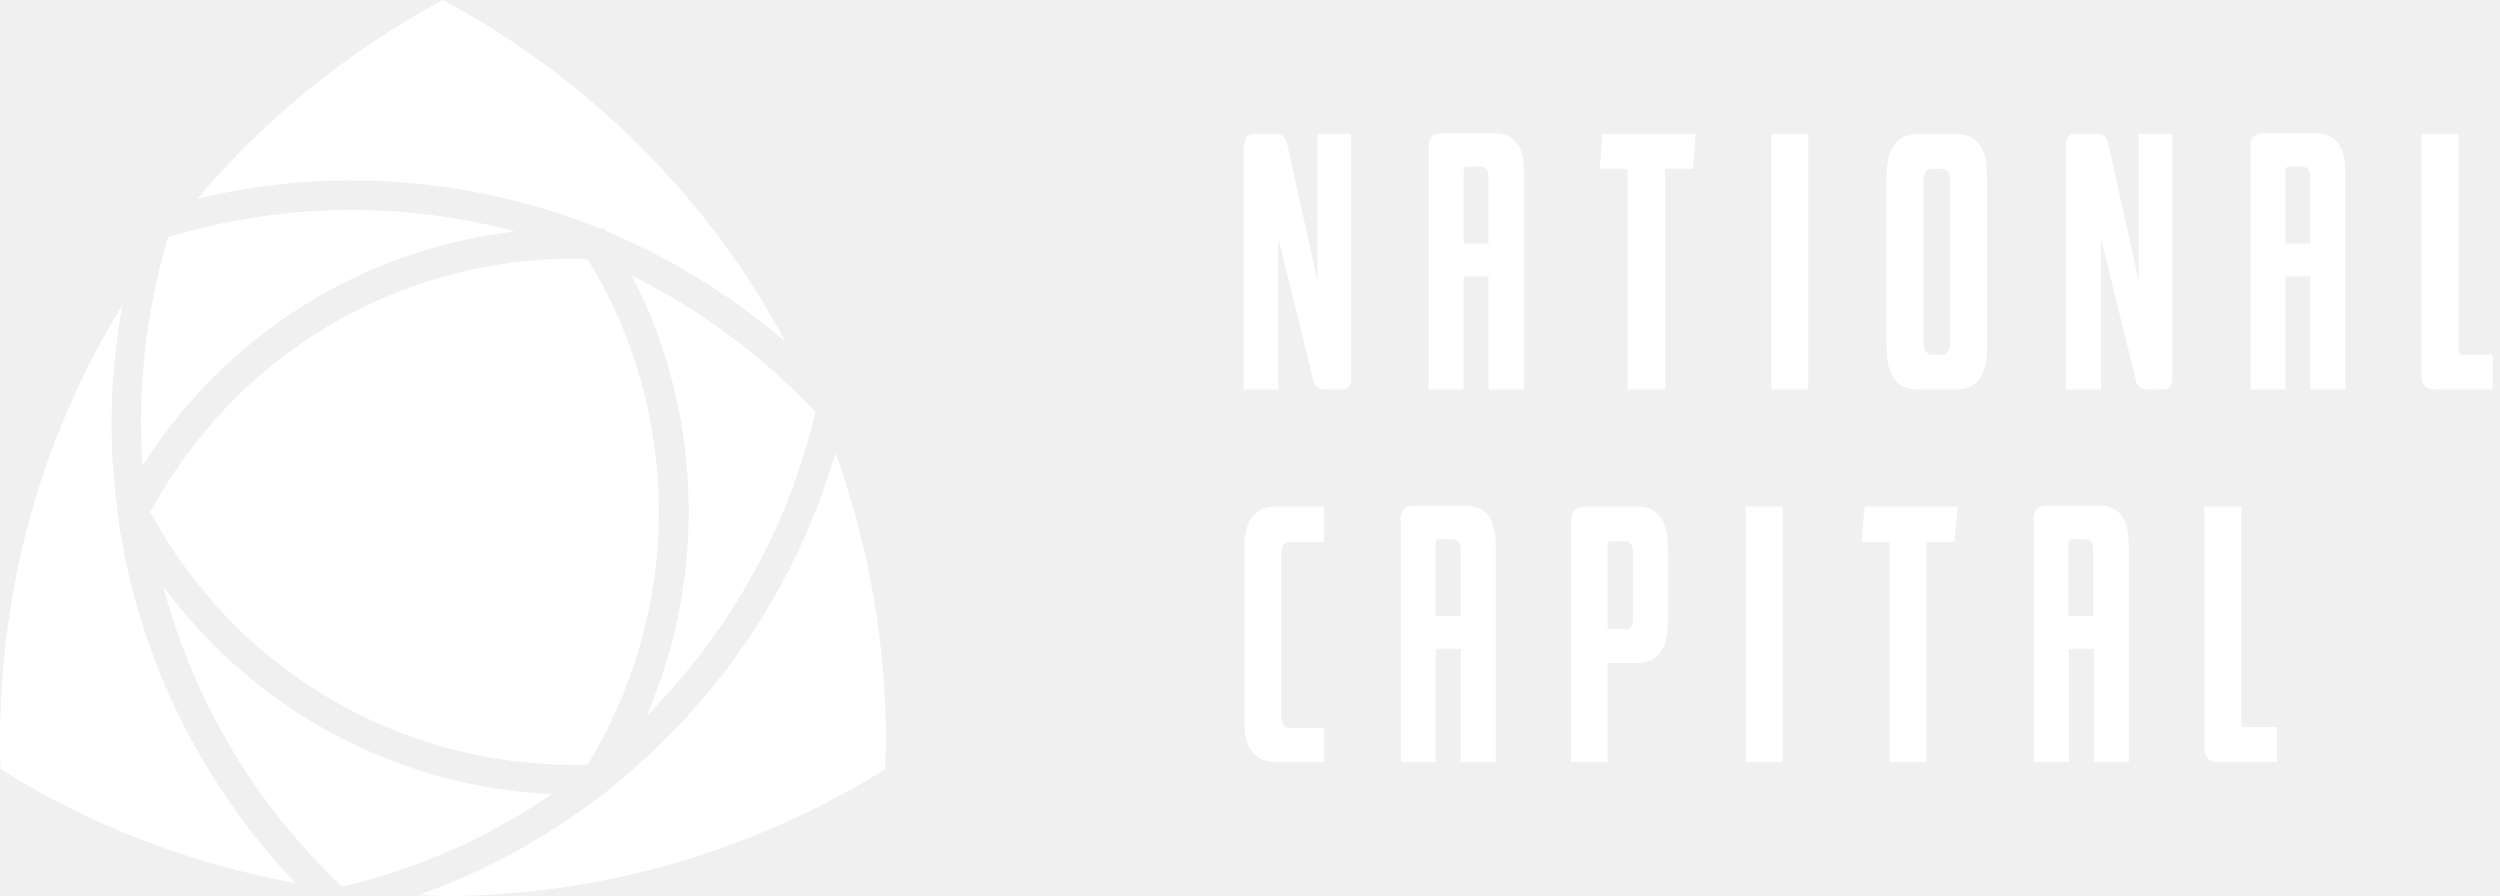
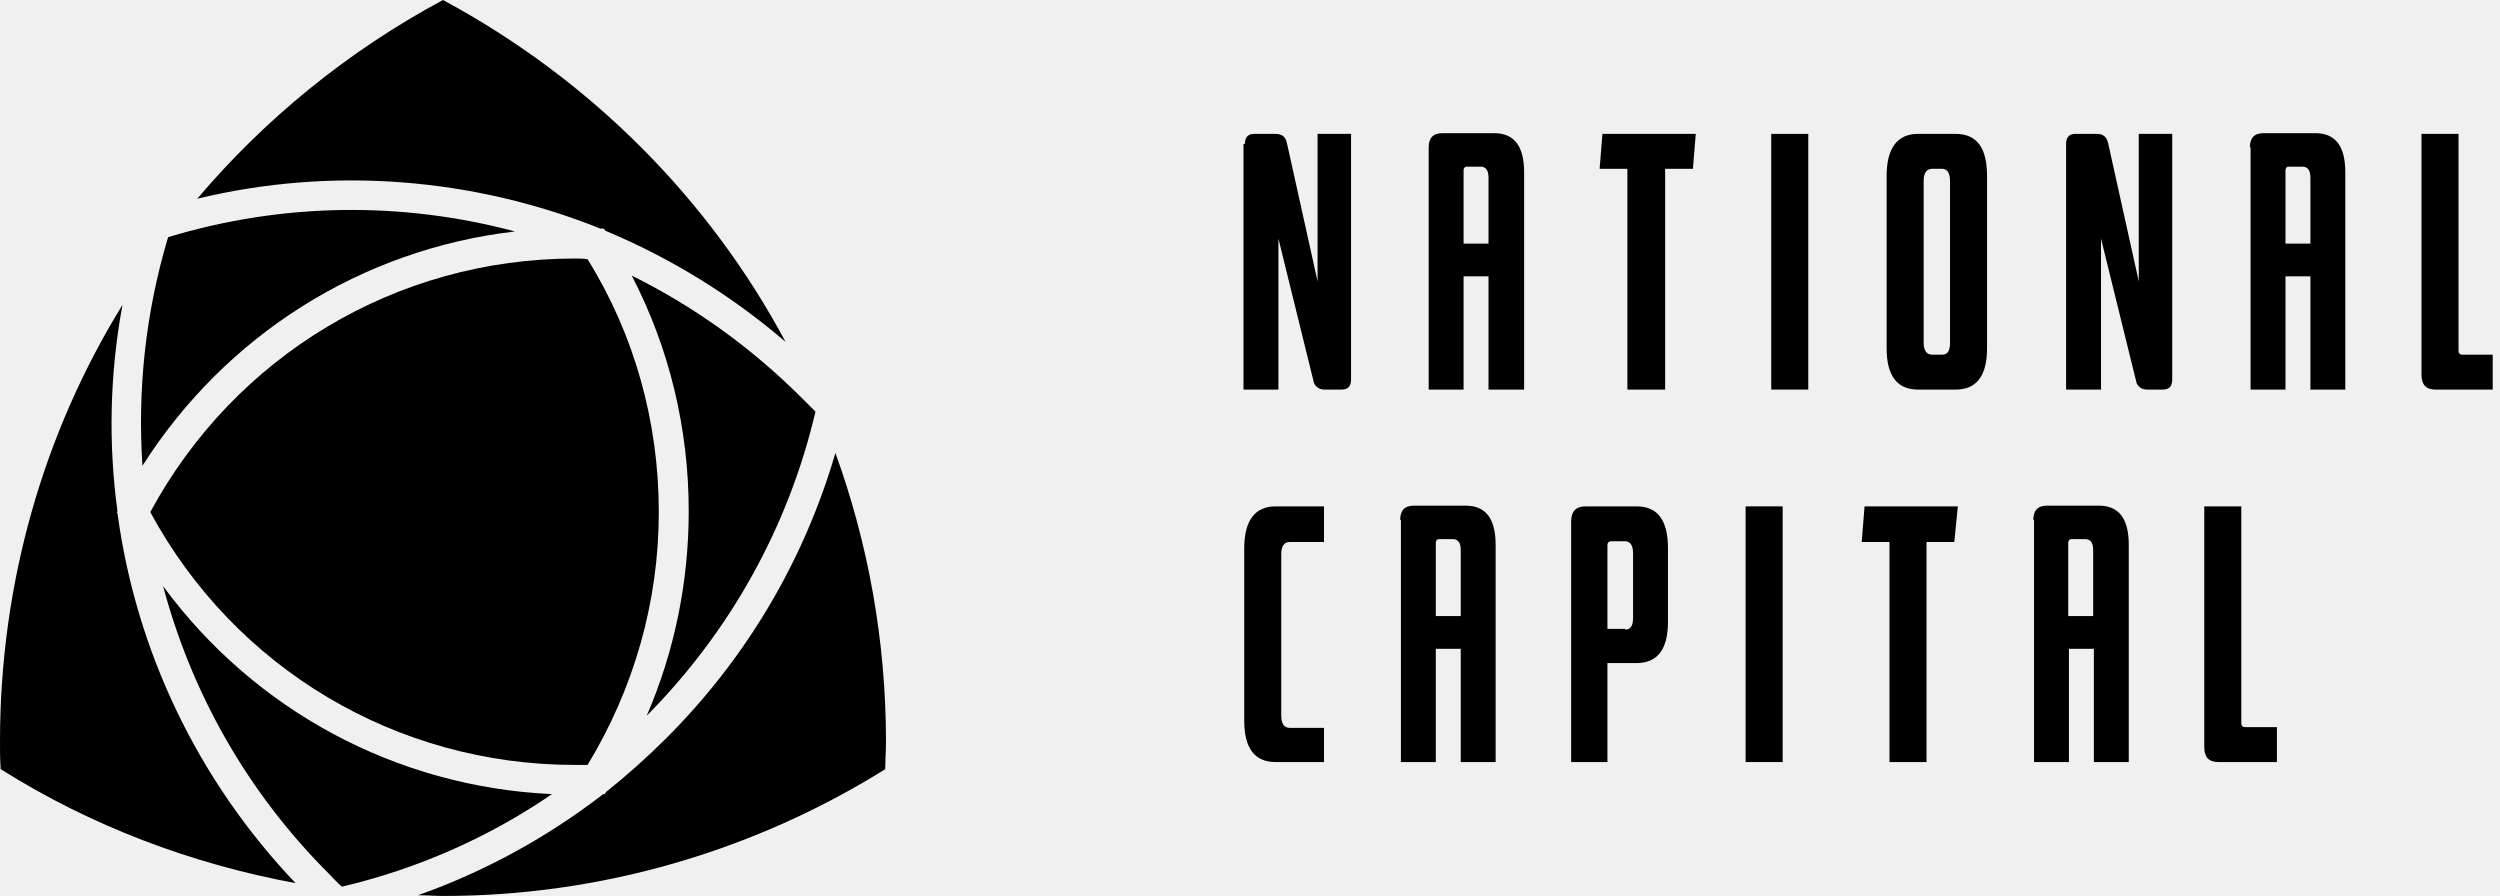
<svg xmlns="http://www.w3.org/2000/svg" width="173" height="62" viewBox="0 0 173 62" fill="none">
  <g clip-path="url(#clip0_1_209)">
-     <path d="M86.149 9.955C86.149 9.512 86.347 9.265 86.79 9.265H88.269C88.712 9.265 88.959 9.463 89.057 9.906L91.176 19.467V17.792V16.559C91.176 16.215 91.176 15.524 91.176 14.44V9.265H93.493V26.269C93.493 26.712 93.296 26.959 92.852 26.959H91.669C91.324 26.959 91.078 26.811 90.93 26.515L88.466 16.51V17.792C88.466 18.383 88.466 18.827 88.466 19.221V26.959H86.051V9.955H86.149Z" fill="white" />
-     <path d="M103.005 16.855V12.272C103.005 11.779 102.808 11.533 102.463 11.533H101.477C101.379 11.533 101.28 11.631 101.28 11.779V16.855H103.005ZM98.865 10.202C98.865 9.561 99.161 9.216 99.802 9.216H103.399C104.779 9.216 105.469 10.103 105.469 11.927V26.959H103.005V19.122H101.28V26.959H98.865V10.202Z" fill="white" />
-     <path d="M115.228 26.959H112.615V11.68H110.693L110.89 9.265H117.347L117.15 11.68H115.228V26.959Z" fill="white" />
-     <path d="M125.133 9.265H122.57V26.959H125.133V9.265Z" fill="white" />
-     <path d="M134.399 24.544C134.793 24.544 134.941 24.248 134.941 23.706V12.518C134.941 11.976 134.744 11.68 134.399 11.68H133.709C133.315 11.68 133.117 11.976 133.117 12.518V23.706C133.117 24.248 133.315 24.544 133.709 24.544H134.399ZM137.504 24.1C137.504 26.022 136.765 26.959 135.335 26.959H132.723C131.294 26.959 130.555 26.022 130.555 24.1V12.173C130.555 10.251 131.294 9.265 132.723 9.265H135.335C136.814 9.265 137.504 10.251 137.504 12.173V24.1Z" fill="white" />
-     <path d="M142.975 9.955C142.975 9.512 143.172 9.265 143.615 9.265H145.094C145.537 9.265 145.784 9.463 145.882 9.906L148.002 19.467V17.792V16.559C148.002 16.215 148.002 15.524 148.002 14.44V9.265H150.318V26.269C150.318 26.712 150.121 26.959 149.677 26.959H148.593C148.248 26.959 148.002 26.811 147.854 26.515L145.39 16.51V17.792C145.39 18.383 145.39 18.827 145.39 19.221V26.959H142.975V9.955V9.955Z" fill="white" />
-     <path d="M159.88 16.855V12.272C159.88 11.779 159.682 11.533 159.337 11.533H158.352C158.253 11.533 158.155 11.631 158.155 11.779V16.855H159.88ZM155.69 10.202C155.69 9.561 155.986 9.216 156.627 9.216H160.225C161.605 9.216 162.295 10.103 162.295 11.927V26.959H159.88V19.122H158.155V26.959H155.74V10.202H155.69Z" fill="white" />
-     <path d="M172.496 26.959H168.553C167.863 26.959 167.567 26.614 167.567 25.924V9.265H170.13V24.297C170.13 24.445 170.229 24.544 170.377 24.544H172.594V26.959H172.496Z" fill="white" />
-     <path d="M91.621 52.734H88.269C86.84 52.734 86.101 51.798 86.101 49.876V37.949C86.101 36.027 86.84 35.041 88.269 35.041H91.621V37.505H89.255C88.861 37.505 88.663 37.801 88.663 38.343V49.531C88.663 50.073 88.861 50.369 89.255 50.369H91.621V52.734Z" fill="white" />
-     <path d="M101.083 42.631V38.048C101.083 37.555 100.886 37.308 100.541 37.308H99.555C99.456 37.308 99.358 37.407 99.358 37.555V42.631H101.083ZM96.894 35.978C96.894 35.337 97.189 34.992 97.83 34.992H101.428C102.808 34.992 103.498 35.879 103.498 37.703V52.734H101.083V44.898H99.358V52.734H96.943V35.978H96.894Z" fill="white" />
-     <path d="M112.467 43.568C112.862 43.568 113.009 43.272 113.009 42.73V38.294C113.009 37.752 112.812 37.456 112.467 37.456H111.482C111.334 37.456 111.235 37.555 111.235 37.703V43.518H112.467V43.568ZM111.284 52.734H108.722V36.076C108.722 35.386 109.067 35.041 109.707 35.041H113.256C114.734 35.041 115.424 36.027 115.424 37.949V43.025C115.424 44.947 114.685 45.884 113.256 45.884H111.235V52.734H111.284Z" fill="white" />
-     <path d="M123.36 35.041H120.797V52.734H123.36V35.041Z" fill="white" />
-     <path d="M133.315 52.734H130.752V37.505H128.83L129.027 35.041H135.483L135.237 37.505H133.315V52.734Z" fill="white" />
-     <path d="M144.847 42.631V38.048C144.847 37.555 144.65 37.308 144.305 37.308H143.319C143.221 37.308 143.122 37.407 143.122 37.555V42.631H144.847ZM140.707 35.978C140.707 35.337 141.003 34.992 141.643 34.992H145.241C146.621 34.992 147.311 35.879 147.311 37.703V52.734H144.896V44.898H143.171V52.734H140.756V35.978H140.707Z" fill="white" />
-     <path d="M157.514 52.734H153.522C152.832 52.734 152.536 52.389 152.536 51.699V35.041H155.099V50.073C155.099 50.221 155.198 50.319 155.345 50.319H157.563V52.734H157.514Z" fill="white" />
-     <path d="M55.495 27.55C51.996 24.051 48.004 21.192 43.716 19.073C46.328 24.1 47.659 29.669 47.659 35.386C47.659 40.266 46.673 45.096 44.751 49.531C50.517 43.715 54.558 36.471 56.431 28.487C56.086 28.142 55.791 27.846 55.495 27.55Z" fill="white" />
-     <path d="M39.773 17.89C27.452 17.89 16.264 24.593 10.399 35.436C16.264 46.278 27.452 52.932 39.773 52.932C40.069 52.932 40.364 52.932 40.66 52.932C43.864 47.658 45.589 41.645 45.589 35.436C45.589 29.226 43.913 23.164 40.66 17.94C40.364 17.89 40.069 17.89 39.773 17.89Z" fill="white" />
-     <path d="M0 51.305C0 51.946 0 52.587 0.049 53.227C6.308 57.17 13.258 59.782 20.453 61.113C13.652 53.967 9.413 44.997 8.132 35.534L8.083 35.436L8.132 35.386C7.491 30.704 7.59 25.874 8.477 21.094C3.006 29.965 0 40.364 0 51.305Z" fill="white" />
-     <path d="M23.657 61.359C28.881 60.127 33.809 57.959 38.196 54.952C27.402 54.459 17.595 49.137 11.286 40.561C13.258 47.954 17.102 54.804 22.72 60.423C23.016 60.719 23.312 61.064 23.657 61.359Z" fill="white" />
-     <path d="M30.654 0C24.05 3.548 18.333 8.231 13.651 13.75C23.065 11.483 32.823 12.321 41.546 15.82H41.793L41.891 15.968C46.376 17.841 50.566 20.404 54.36 23.657C49.087 13.8 40.906 5.52 30.654 0Z" fill="white" />
-     <path d="M61.26 53.227C61.26 52.587 61.31 51.946 61.31 51.305C61.31 44.356 60.078 37.604 57.81 31.345C55.642 38.787 51.65 45.539 46.13 51.059C44.799 52.389 43.419 53.622 41.941 54.804L41.842 54.952H41.744C37.85 57.959 33.513 60.324 28.93 61.951C29.521 61.951 30.113 62 30.704 62C41.497 62 52.093 58.944 61.26 53.227Z" fill="white" />
-     <path d="M9.857 32.232C15.624 23.164 25.037 17.25 35.633 16.017C27.895 13.947 19.616 13.997 11.632 16.412C10.055 21.685 9.512 27.008 9.857 32.232Z" fill="white" />
+     <path d="M86.149 9.955C86.149 9.512 86.347 9.265 86.79 9.265H88.269C88.712 9.265 88.959 9.463 89.057 9.906L91.176 19.467V17.792V16.559C91.176 16.215 91.176 15.524 91.176 14.44V9.265H93.493V26.269C93.493 26.712 93.296 26.959 92.852 26.959H91.669C91.324 26.959 91.078 26.811 90.93 26.515L88.466 16.51V17.792C88.466 18.383 88.466 18.827 88.466 19.221V26.959H86.051V9.955H86.149Z" fill="currentColor" />
+     <path d="M103.005 16.855V12.272C103.005 11.779 102.808 11.533 102.463 11.533H101.477C101.379 11.533 101.28 11.631 101.28 11.779V16.855H103.005ZM98.865 10.202C98.865 9.561 99.161 9.216 99.802 9.216H103.399C104.779 9.216 105.469 10.103 105.469 11.927V26.959H103.005V19.122H101.28V26.959H98.865V10.202Z" fill="currentColor" />
+     <path d="M115.228 26.959H112.615V11.68H110.693L110.89 9.265H117.347L117.15 11.68H115.228V26.959Z" fill="currentColor" />
+     <path d="M125.133 9.265H122.57V26.959H125.133V9.265Z" fill="currentColor" />
+     <path d="M134.399 24.544C134.793 24.544 134.941 24.248 134.941 23.706V12.518C134.941 11.976 134.744 11.68 134.399 11.68H133.709C133.315 11.68 133.117 11.976 133.117 12.518V23.706C133.117 24.248 133.315 24.544 133.709 24.544H134.399ZM137.504 24.1C137.504 26.022 136.765 26.959 135.335 26.959H132.723C131.294 26.959 130.555 26.022 130.555 24.1V12.173C130.555 10.251 131.294 9.265 132.723 9.265H135.335C136.814 9.265 137.504 10.251 137.504 12.173V24.1Z" fill="currentColor" />
+     <path d="M142.975 9.955C142.975 9.512 143.172 9.265 143.615 9.265H145.094C145.537 9.265 145.784 9.463 145.882 9.906L148.002 19.467V17.792V16.559C148.002 16.215 148.002 15.524 148.002 14.44V9.265H150.318V26.269C150.318 26.712 150.121 26.959 149.677 26.959H148.593C148.248 26.959 148.002 26.811 147.854 26.515L145.39 16.51V17.792C145.39 18.383 145.39 18.827 145.39 19.221V26.959H142.975V9.955V9.955Z" fill="currentColor" />
+     <path d="M159.88 16.855V12.272C159.88 11.779 159.682 11.533 159.337 11.533H158.352C158.253 11.533 158.155 11.631 158.155 11.779V16.855H159.88ZM155.69 10.202C155.69 9.561 155.986 9.216 156.627 9.216H160.225C161.605 9.216 162.295 10.103 162.295 11.927V26.959H159.88V19.122H158.155V26.959H155.74V10.202H155.69Z" fill="currentColor" />
+     <path d="M172.496 26.959H168.553C167.863 26.959 167.567 26.614 167.567 25.924V9.265H170.13V24.297C170.13 24.445 170.229 24.544 170.377 24.544H172.594V26.959H172.496Z" fill="currentColor" />
+     <path d="M91.621 52.734H88.269C86.84 52.734 86.101 51.798 86.101 49.876V37.949C86.101 36.027 86.84 35.041 88.269 35.041H91.621V37.505H89.255C88.861 37.505 88.663 37.801 88.663 38.343V49.531C88.663 50.073 88.861 50.369 89.255 50.369H91.621V52.734Z" fill="currentColor" />
+     <path d="M101.083 42.631V38.048C101.083 37.555 100.886 37.308 100.541 37.308H99.555C99.456 37.308 99.358 37.407 99.358 37.555V42.631H101.083ZM96.894 35.978C96.894 35.337 97.189 34.992 97.83 34.992H101.428C102.808 34.992 103.498 35.879 103.498 37.703V52.734H101.083V44.898H99.358V52.734H96.943V35.978H96.894Z" fill="currentColor" />
+     <path d="M112.467 43.568C112.862 43.568 113.009 43.272 113.009 42.73V38.294C113.009 37.752 112.812 37.456 112.467 37.456H111.482C111.334 37.456 111.235 37.555 111.235 37.703V43.518H112.467V43.568ZM111.284 52.734H108.722V36.076C108.722 35.386 109.067 35.041 109.707 35.041H113.256C114.734 35.041 115.424 36.027 115.424 37.949V43.025C115.424 44.947 114.685 45.884 113.256 45.884H111.235V52.734H111.284Z" fill="currentColor" />
+     <path d="M123.36 35.041H120.797V52.734H123.36V35.041Z" fill="currentColor" />
+     <path d="M133.315 52.734H130.752V37.505H128.83L129.027 35.041H135.483L135.237 37.505H133.315V52.734Z" fill="currentColor" />
+     <path d="M144.847 42.631V38.048C144.847 37.555 144.65 37.308 144.305 37.308H143.319C143.221 37.308 143.122 37.407 143.122 37.555V42.631H144.847ZM140.707 35.978C140.707 35.337 141.003 34.992 141.643 34.992H145.241C146.621 34.992 147.311 35.879 147.311 37.703V52.734H144.896V44.898H143.171V52.734H140.756V35.978H140.707Z" fill="currentColor" />
+     <path d="M157.514 52.734H153.522C152.832 52.734 152.536 52.389 152.536 51.699V35.041H155.099V50.073C155.099 50.221 155.198 50.319 155.345 50.319H157.563V52.734H157.514Z" fill="currentColor" />
+     <path d="M55.495 27.55C51.996 24.051 48.004 21.192 43.716 19.073C46.328 24.1 47.659 29.669 47.659 35.386C47.659 40.266 46.673 45.096 44.751 49.531C50.517 43.715 54.558 36.471 56.431 28.487C56.086 28.142 55.791 27.846 55.495 27.55Z" fill="currentColor" />
+     <path d="M39.773 17.89C27.452 17.89 16.264 24.593 10.399 35.436C16.264 46.278 27.452 52.932 39.773 52.932C40.069 52.932 40.364 52.932 40.66 52.932C43.864 47.658 45.589 41.645 45.589 35.436C45.589 29.226 43.913 23.164 40.66 17.94C40.364 17.89 40.069 17.89 39.773 17.89Z" fill="currentColor" />
+     <path d="M0 51.305C0 51.946 0 52.587 0.049 53.227C6.308 57.17 13.258 59.782 20.453 61.113C13.652 53.967 9.413 44.997 8.132 35.534L8.083 35.436L8.132 35.386C7.491 30.704 7.59 25.874 8.477 21.094C3.006 29.965 0 40.364 0 51.305Z" fill="currentColor" />
+     <path d="M23.657 61.359C28.881 60.127 33.809 57.959 38.196 54.952C27.402 54.459 17.595 49.137 11.286 40.561C13.258 47.954 17.102 54.804 22.72 60.423C23.016 60.719 23.312 61.064 23.657 61.359Z" fill="currentColor" />
+     <path d="M30.654 0C24.05 3.548 18.333 8.231 13.651 13.75C23.065 11.483 32.823 12.321 41.546 15.82H41.793L41.891 15.968C46.376 17.841 50.566 20.404 54.36 23.657C49.087 13.8 40.906 5.52 30.654 0Z" fill="currentColor" />
+     <path d="M61.26 53.227C61.26 52.587 61.31 51.946 61.31 51.305C61.31 44.356 60.078 37.604 57.81 31.345C55.642 38.787 51.65 45.539 46.13 51.059C44.799 52.389 43.419 53.622 41.941 54.804L41.842 54.952H41.744C37.85 57.959 33.513 60.324 28.93 61.951C29.521 61.951 30.113 62 30.704 62C41.497 62 52.093 58.944 61.26 53.227Z" fill="currentColor" />
+     <path d="M9.857 32.232C15.624 23.164 25.037 17.25 35.633 16.017C27.895 13.947 19.616 13.997 11.632 16.412C10.055 21.685 9.512 27.008 9.857 32.232Z" fill="currentColor" />
  </g>
  <defs>
    <clipPath id="clip0_1_209">
-       <rect width="172.496" height="62" fill="white" />
+       <rect width="172.496" height="62" fill="currentColor" />
    </clipPath>
  </defs>
</svg>
